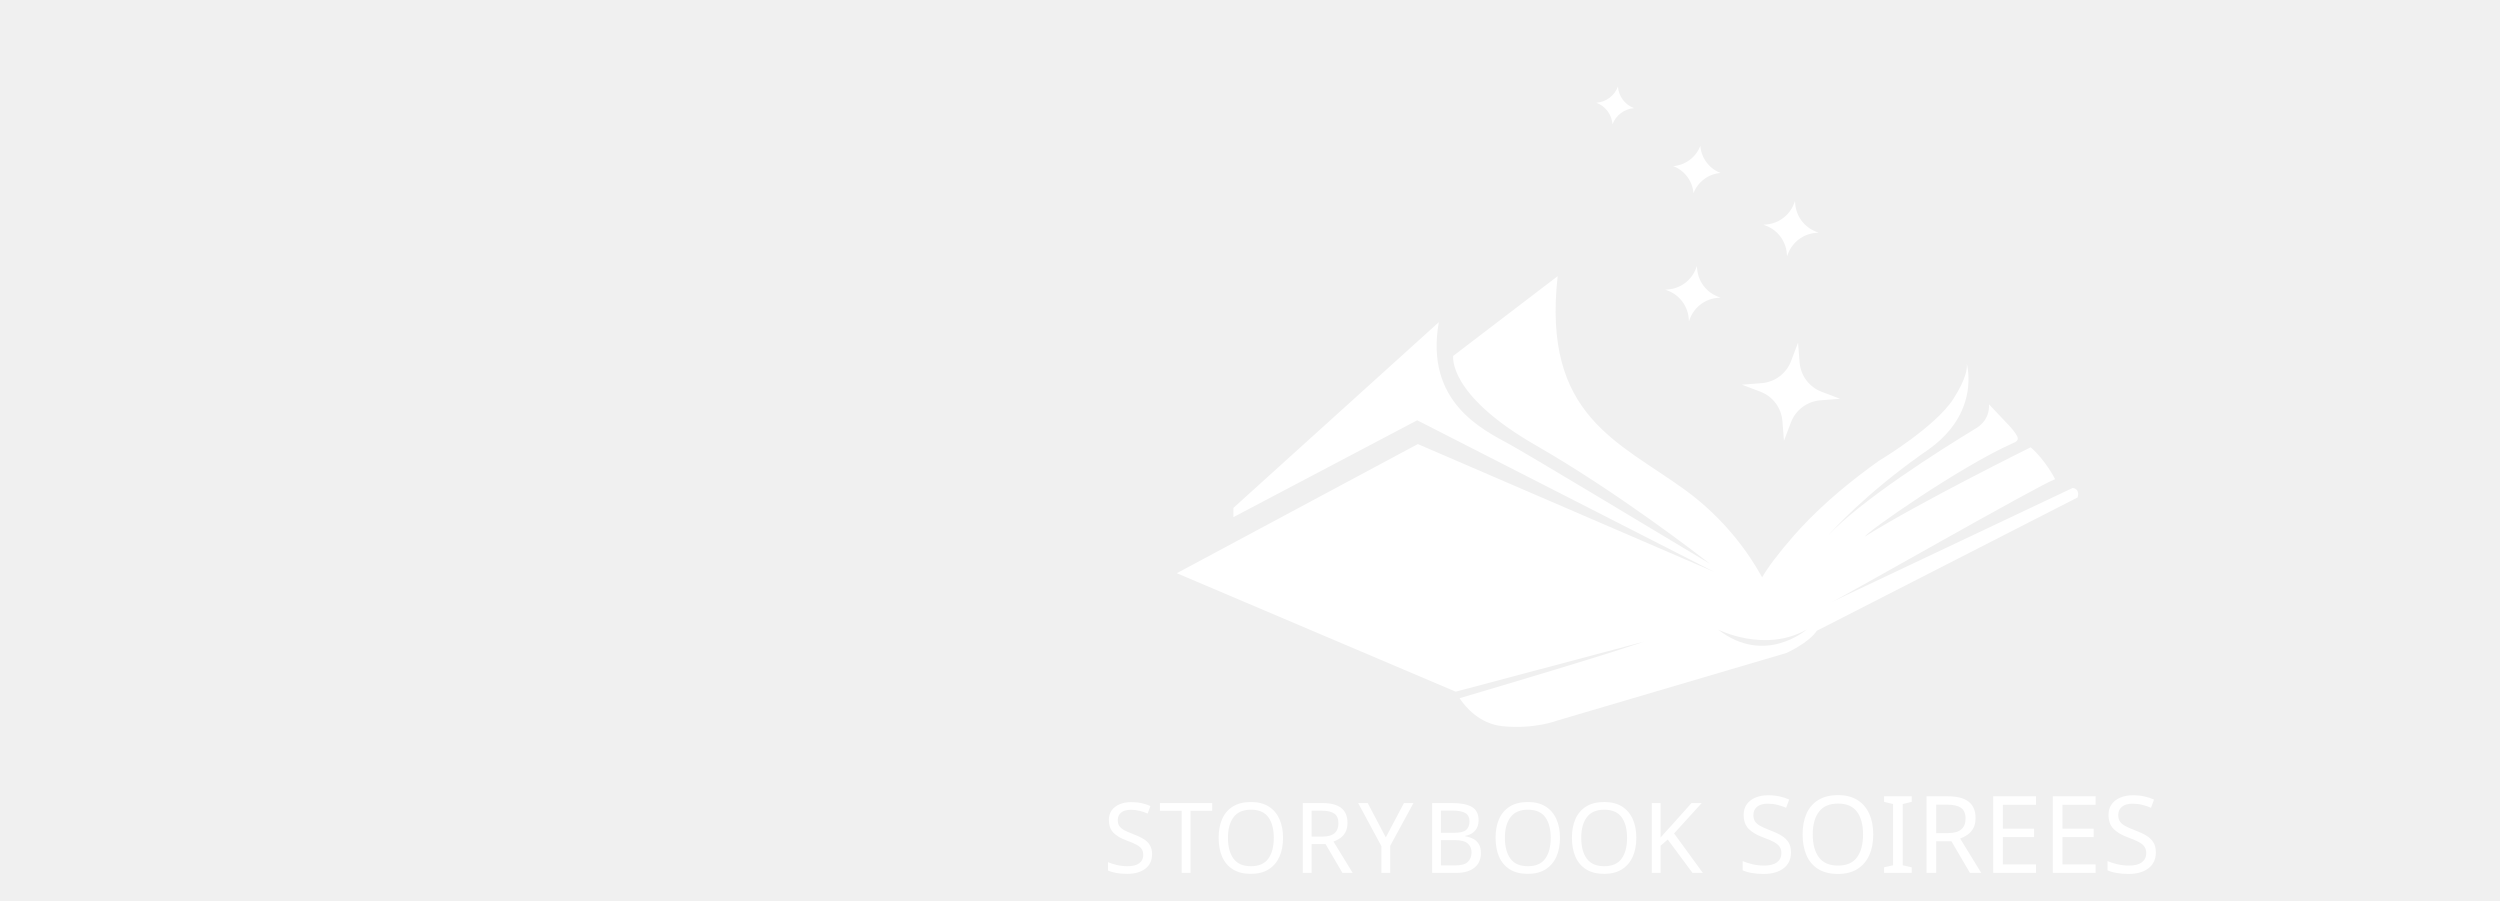
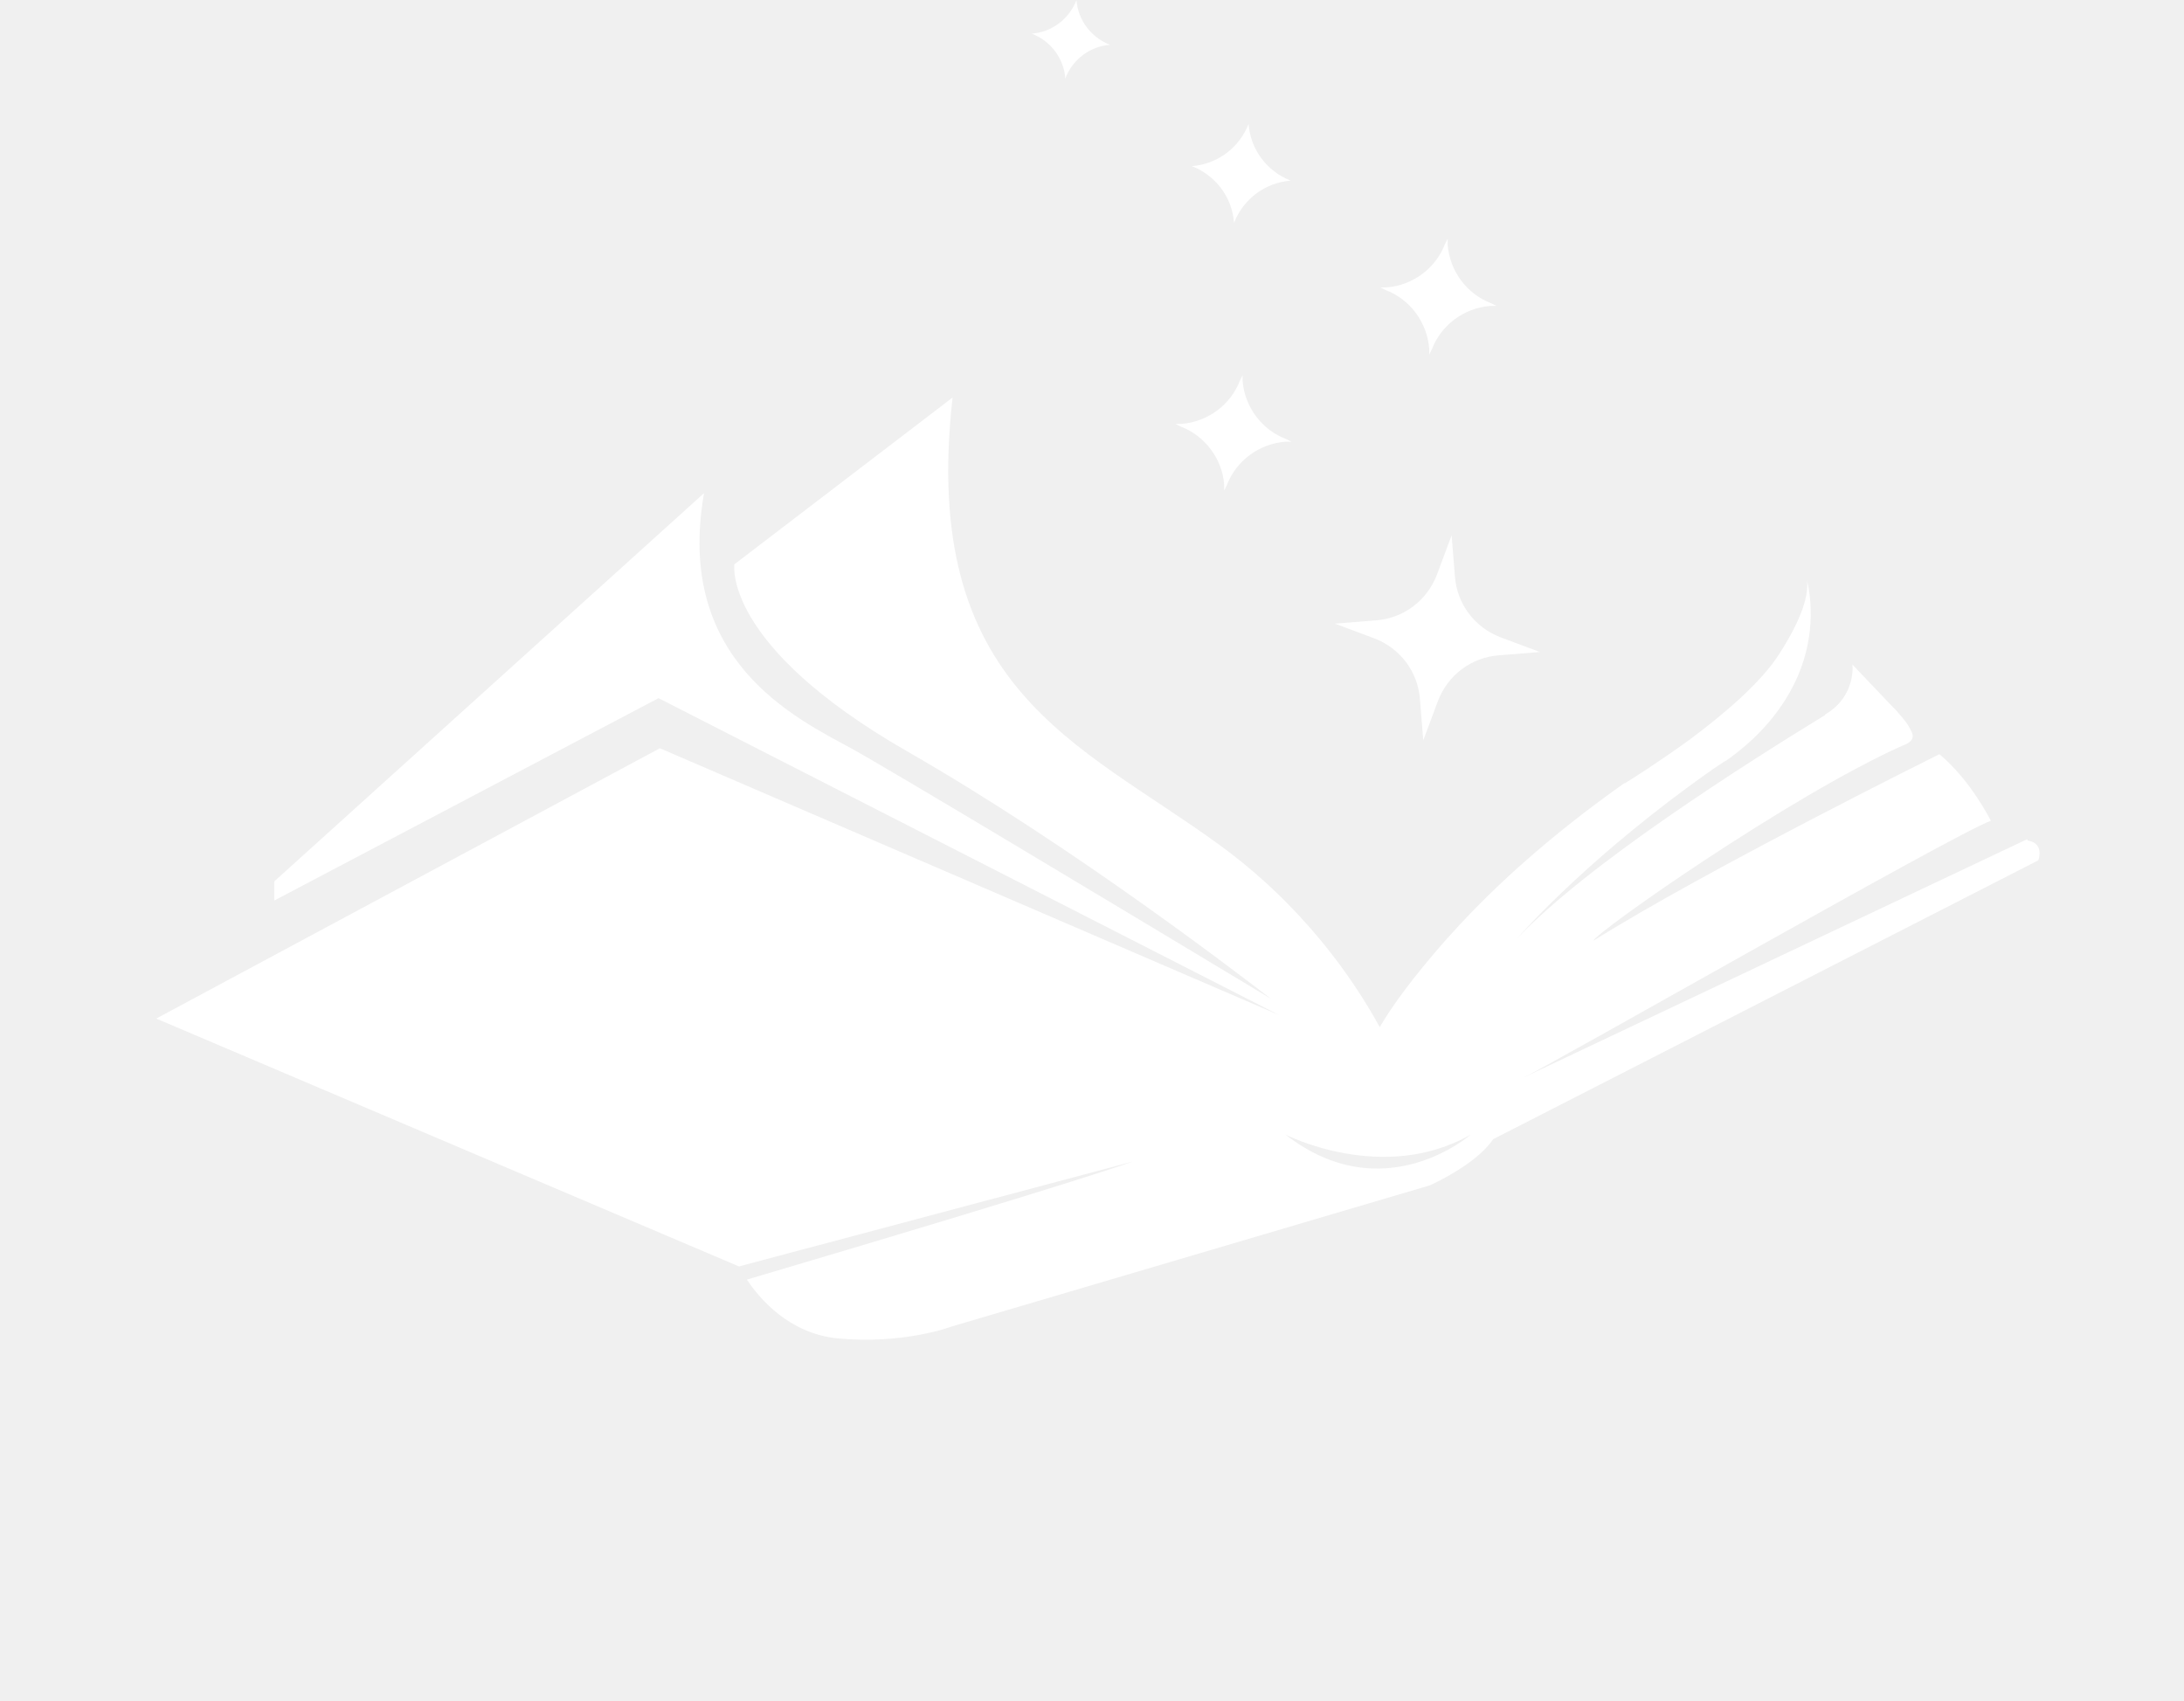
- <svg xmlns="http://www.w3.org/2000/svg" id="Layer_2" data-name="Layer 2" viewBox="0 0 792.79 285.48">
+ <svg xmlns="http://www.w3.org/2000/svg" id="Layer_2" version="1.1" viewBox="0 0 331.3 258">
  <defs>
    <style>
-       .cls-1 {
-         letter-spacing: -.03em;
-       }
- 
-       .cls-2 {
-         letter-spacing: -.02em;
-       }
- 
-       .cls-3, .cls-4, .cls-5 {
+       .st0 {
        fill: #fff;
-       }
- 
-       .cls-6 {
-         letter-spacing: -.02em;
-       }
- 
-       .cls-7 {
-         letter-spacing: 0em;
-       }
- 
-       .cls-4 {
-         font-family: QuicheDisplay-Medium, 'Quiche Display';
-         font-size: 31px;
-         font-weight: 500;
-       }
- 
-       .cls-5 {
-         font-family: HouschkaRounded-Thin, 'Houschka Rounded';
-         font-size: 34px;
-         font-weight: 200;
-       }
- 
-       .cls-8 {
-         letter-spacing: -.06em;
-       }
- 
-       .cls-9 {
-         letter-spacing: 0em;
      }
    </style>
  </defs>
-   <g id="white">
-     <path class="cls-3" d="M657.27,154.74l-76.51,36.22c3.75-1.66,65.83-37.19,70.95-39.01,0,0-3.05-6.06-7.75-10.1,0,0-35.3,17.45-52.53,28.28.35-1.27,29.91-22.04,46.89-29.59,2.57-.9,1.23-2.35.89-2.98-.34-.64-1.98-2.5-1.98-2.5l-.71-.74-.03-.03-5.75-6.08s.59,4.72-3.98,7.52c-.09.05-.17.11-.25.16-12.14,7.38-36.22,22.68-46.72,33.86,1.23-1.41,11.61-12.97,29.67-25.74.58-.41,1.16-.82,1.76-1.23.15-.1.31-.21.46-.32,5.64-4.04,8.84-8.47,10.59-12.58,2.86-6.69,1.92-12.56,1.43-14.61.18,1.38-.09,4.71-4.23,11.18-2.82,4.42-8.53,9.22-13.62,12.97-4.68,3.44-8.84,6-9.78,6.56-.03.02-.06.04-.08.05-.07.05-.11.07-.11.07-8.51,6.04-17.39,13.29-24.97,21.48-.7.76-1.4,1.53-2.08,2.31-5.07,5.8-8.21,10.06-10.03,13.19-4.01-7.3-11.62-18.38-24.4-27.69-21.13-15.39-45.39-23.48-40.44-67.82l-33.13,25.3s-1.94,12.18,26.12,28.3c25.97,14.91,51.64,34.77,55.32,37.64-23.05-13.87-58.24-35-63.7-37.99-8.21-4.52-26.8-13.21-22.3-38.65l-65.15,58.9v2.93l58.3-30.72,94.19,48.08-93.99-40.54-76.44,40.95,88.44,37.57,59.69-15.86s-7.06,2.72-58.46,17.94h0c1.99,2.97,6.44,8.13,13.64,8.87,10.17,1.04,17.47-1.83,17.47-1.83l72.53-21.39s7.04-3.13,9.65-7.04l82.69-42.27s.98-2.64-1.56-3.03ZM544.8,199.63s14.83,7.57,28.13,0c0,0-13.22,11.61-28.13,0Z" />
-     <path id="stars" class="cls-3" d="M565.72,139.78l-.49-6.25c-.33-4.19-3.04-7.82-6.97-9.31l-5.86-2.23,6.25-.49c4.19-.33,7.82-3.04,9.31-6.97l2.23-5.86.49,6.25c.33,4.19,3.04,7.82,6.97,9.31l5.86,2.23-6.25.49c-4.19.33-7.82,3.04-9.31,6.97l-2.23,5.86ZM535.9,101.07c1.42-3.73,4.87-6.31,8.85-6.62l.86-.07-.81-.31c-3.73-1.42-6.31-4.87-6.62-8.85l-.07-.86-.31.81c-1.42,3.73-4.87,6.31-8.85,6.62l-.86.07.81.31c3.73,1.42,6.31,4.87,6.62,8.85l.07.86.31-.81ZM567.01,80.47c1.42-3.73,4.87-6.31,8.85-6.62l.86-.07-.81-.31c-3.73-1.42-6.31-4.87-6.62-8.85l-.07-.86-.31.81c-1.42,3.73-4.87,6.31-8.85,6.62l-.86.07.81.31c3.73,1.42,6.31,4.87,6.62,8.85l.07.86.31-.81ZM537.03,61.28c1.38-3.63,4.73-6.13,8.6-6.43h0,0c-3.63-1.38-6.13-4.73-6.43-8.6h0s0,0,0,0c-1.38,3.63-4.73,6.13-8.6,6.43h0,0c3.63,1.38,6.13,4.73,6.43,8.6h0s0,0,0,0ZM511.35,39.4c1.1-2.88,3.75-4.86,6.82-5.1h0,0c-2.88-1.1-4.86-3.75-5.1-6.82h0s0,0,0,0c-1.1,2.88-3.75,4.86-6.82,5.1h0,0c2.88,1.1,4.86,3.75,5.1,6.82h0s0,0,0,0Z" />
-     <g>
-       <text class="cls-4" transform="translate(349.78 276.8)">
-         <tspan class="cls-1" x="0" y="0">S</tspan>
-         <tspan class="cls-8" x="17.73" y="0">T</tspan>
-         <tspan class="cls-9" x="34.78" y="0">O</tspan>
-         <tspan class="cls-6" x="60.36" y="0">R</tspan>
-         <tspan class="cls-2" x="80.91" y="0">Y</tspan>
-         <tspan class="cls-7" x="101.37" y="0">B</tspan>
-         <tspan x="122.6" y="0">OOK</tspan>
-       </text>
-       <text class="cls-5" transform="translate(550.89 276.8)">
-         <tspan x="0" y="0">SOIREES</tspan>
-       </text>
+   <g id="Layer_2-2">
+     <g id="white">
+       <path class="st0" d="M307.5,127.3l-76.5,36.2c3.8-1.7,65.8-37.2,71-39,0,0-3-6.1-7.8-10.1,0,0-35.3,17.5-52.5,28.3.4-1.3,29.9-22,46.9-29.6,2.6-.9,1.2-2.3.9-3-.3-.6-2-2.5-2-2.5l-.7-.7h0s-5.8-6.1-5.8-6.1c0,0,.6,4.7-4,7.5,0,0-.2.1-.2.2-12.1,7.4-36.2,22.7-46.7,33.9,1.2-1.4,11.6-13,29.7-25.7.6-.4,1.2-.8,1.8-1.2.1,0,.3-.2.5-.3,5.6-4,8.8-8.5,10.6-12.6,2.9-6.7,1.9-12.6,1.4-14.6.2,1.4,0,4.7-4.2,11.2-2.8,4.4-8.5,9.2-13.6,13-4.7,3.4-8.8,6-9.8,6.6,0,0,0,0,0,0,0,0-.1,0-.1,0-8.5,6-17.4,13.3-25,21.5-.7.8-1.4,1.5-2.1,2.3-5.1,5.8-8.2,10.1-10,13.2-4-7.3-11.6-18.4-24.4-27.7-21.1-15.4-45.4-23.5-40.4-67.8l-33.1,25.3s-1.9,12.2,26.1,28.3c26,14.9,51.6,34.8,55.3,37.6-23.1-13.9-58.2-35-63.7-38-8.2-4.5-26.8-13.2-22.3-38.7l-65.2,58.9v2.9l58.3-30.7,94.2,48.1-94-40.5-76.4,41,88.4,37.6,59.7-15.9s-7.1,2.7-58.5,17.9h0c2,3,6.4,8.1,13.6,8.9,10.2,1,17.5-1.8,17.5-1.8l72.5-21.4s7-3.1,9.6-7l82.7-42.3s1-2.6-1.6-3h0ZM195,172.1s14.8,7.6,28.1,0c0,0-13.2,11.6-28.1,0Z" />
+       <path id="stars" class="st0" d="M215.9,112.3l-.5-6.2c-.3-4.2-3-7.8-7-9.3l-5.9-2.2,6.2-.5c4.2-.3,7.8-3,9.3-7l2.2-5.9.5,6.2c.3,4.2,3,7.8,7,9.3l5.9,2.2-6.2.5c-4.2.3-7.8,3-9.3,7l-2.2,5.9ZM186.1,73.6c1.4-3.7,4.9-6.3,8.9-6.6h.9c0,0-.8-.4-.8-.4-3.7-1.4-6.3-4.9-6.6-8.8v-.9c0,0-.4.8-.4.8-1.4,3.7-4.9,6.3-8.9,6.6h-.9c0,0,.8.4.8.4,3.7,1.4,6.3,4.9,6.6,8.8v.9c0,0,.4-.8.4-.8ZM217.2,53c1.4-3.7,4.9-6.3,8.9-6.6h.9c0,0-.8-.4-.8-.4-3.7-1.4-6.3-4.9-6.6-8.9v-.9c0,0-.4.8-.4.8-1.4,3.7-4.9,6.3-8.9,6.6h-.9c0,0,.8.4.8.4,3.7,1.4,6.3,4.9,6.6,8.9v.9c0,0,.4-.8.4-.8ZM187.2,33.8c1.4-3.6,4.7-6.1,8.6-6.4h0c-3.6-1.4-6.1-4.7-6.4-8.6h0c-1.4,3.6-4.7,6.1-8.6,6.4h0c3.6,1.4,6.1,4.7,6.4,8.6h0ZM161.6,11.9c1.1-2.9,3.8-4.9,6.8-5.1h0c-2.9-1.1-4.9-3.8-5.1-6.8h0c-1.1,2.9-3.8,4.9-6.8,5.1h0c2.9,1.1,4.9,3.8,5.1,6.8h0Z" />
    </g>
  </g>
</svg>
